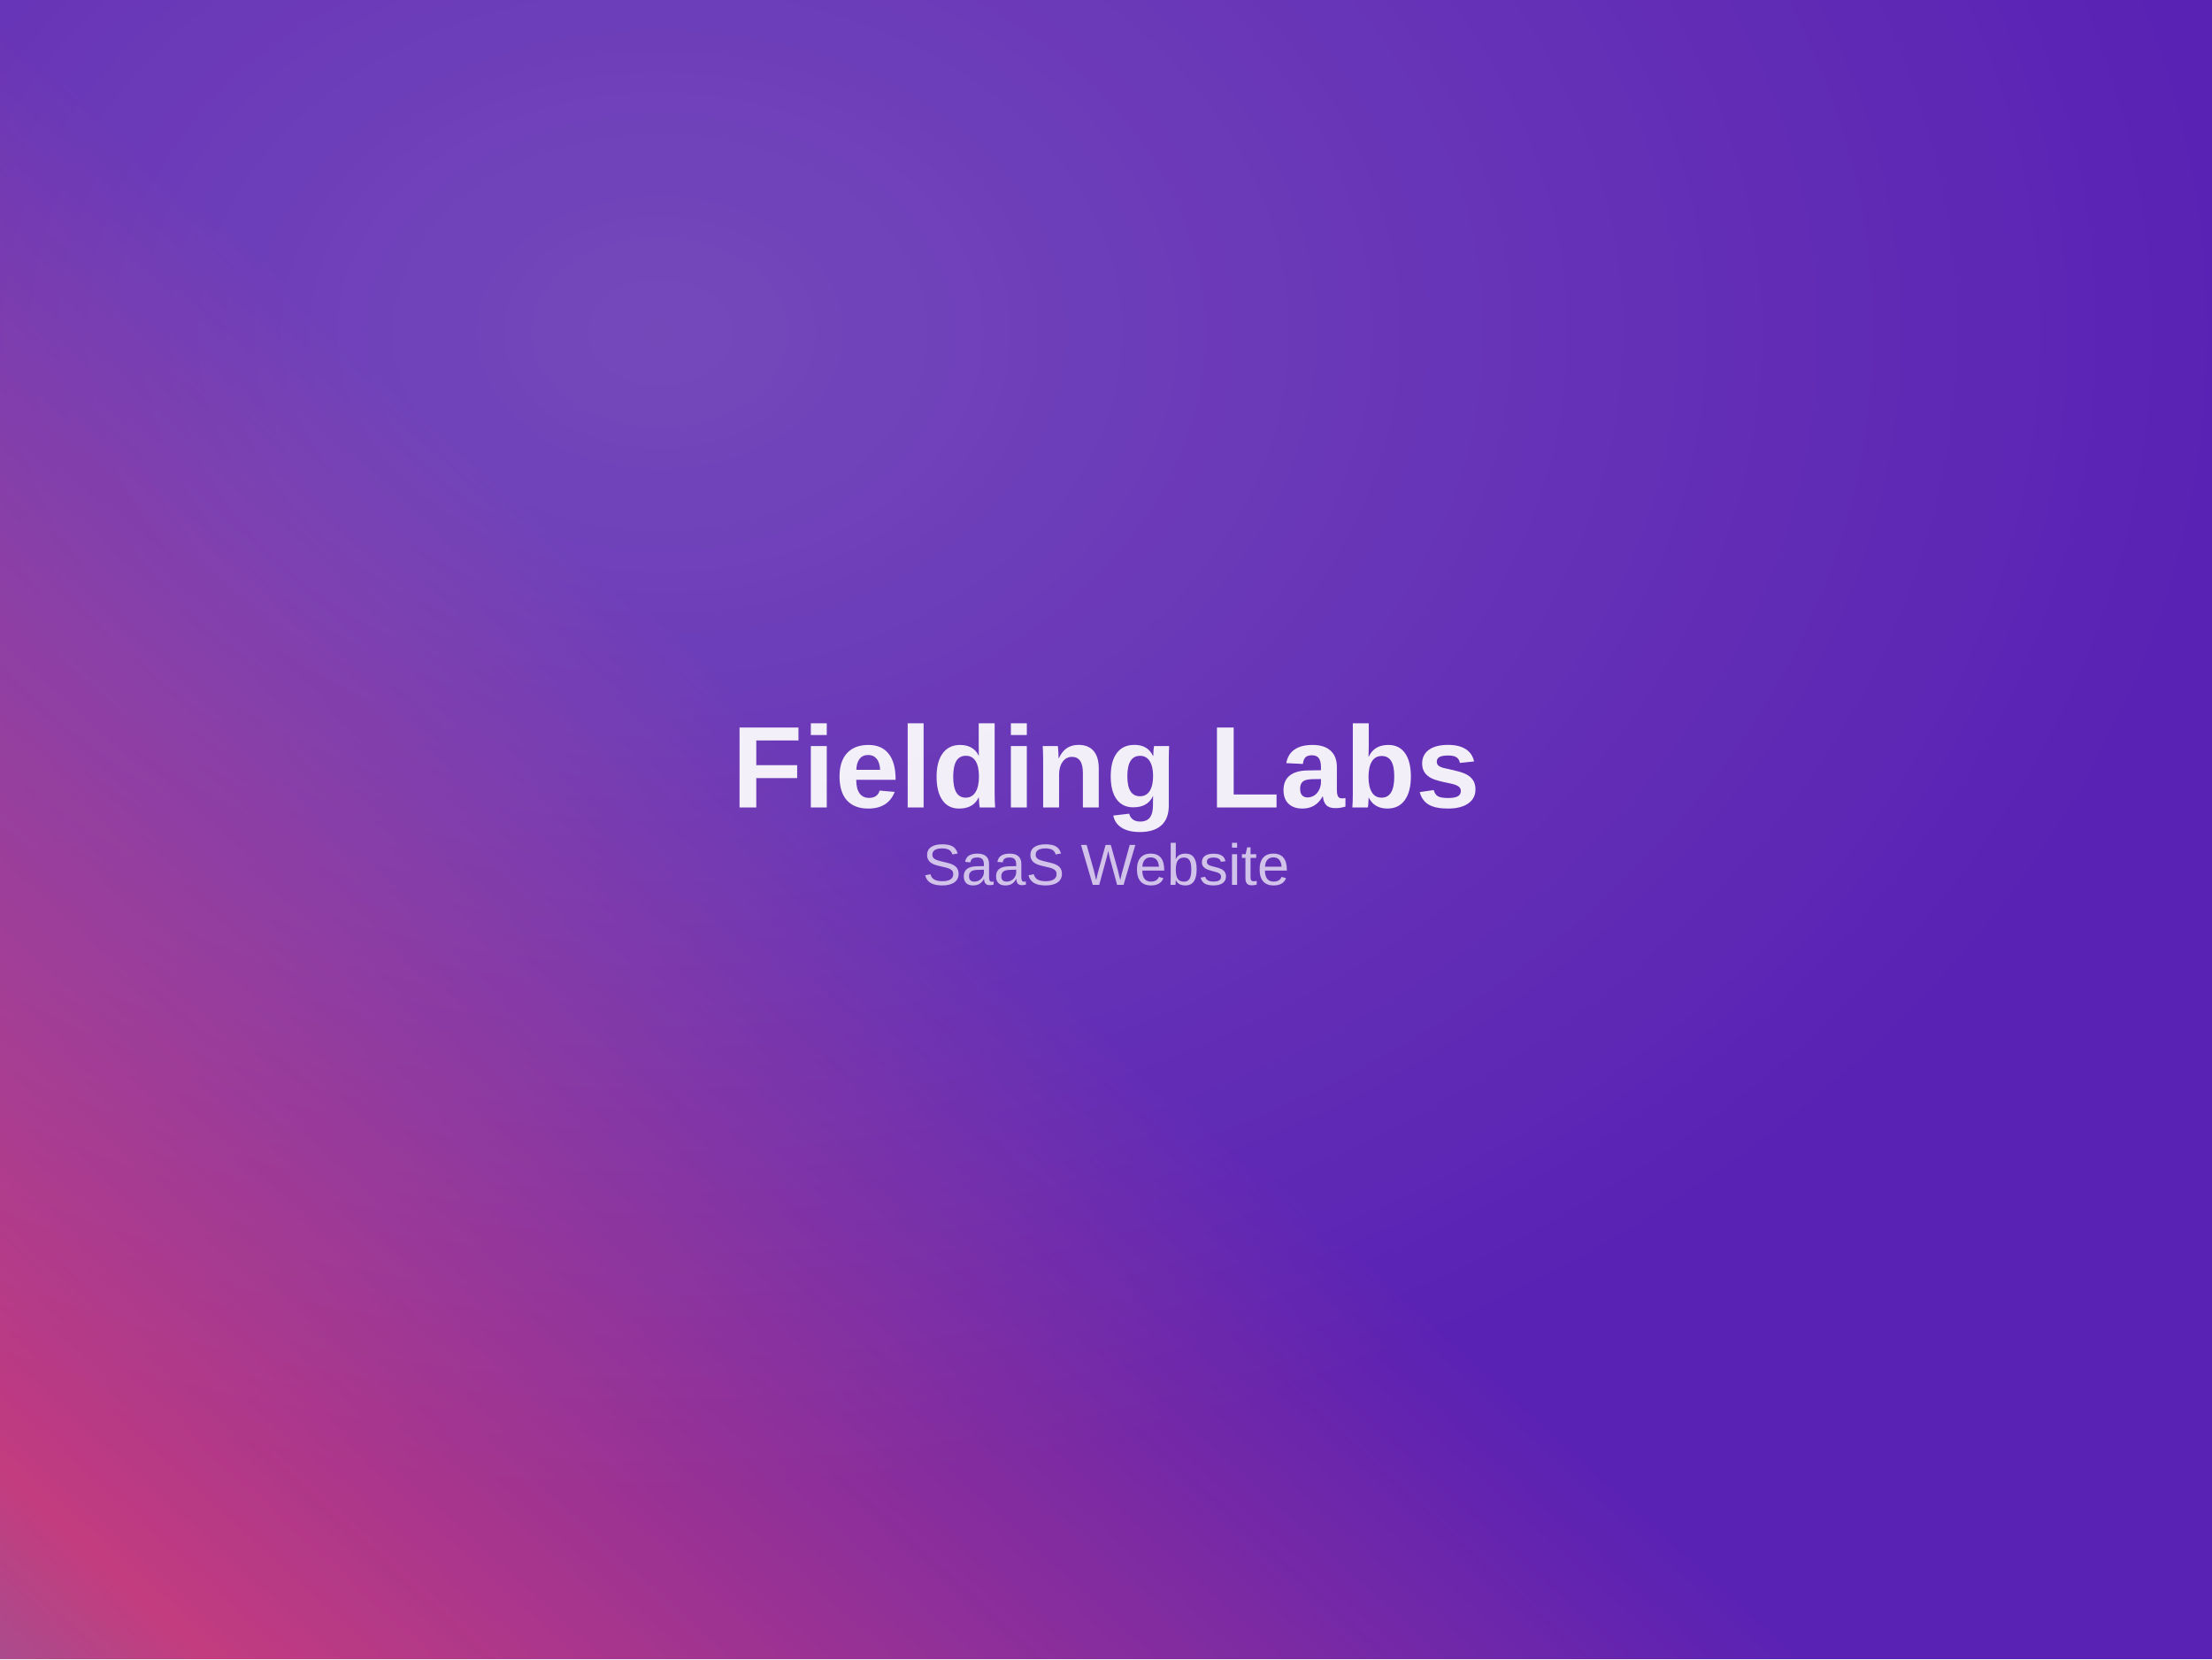
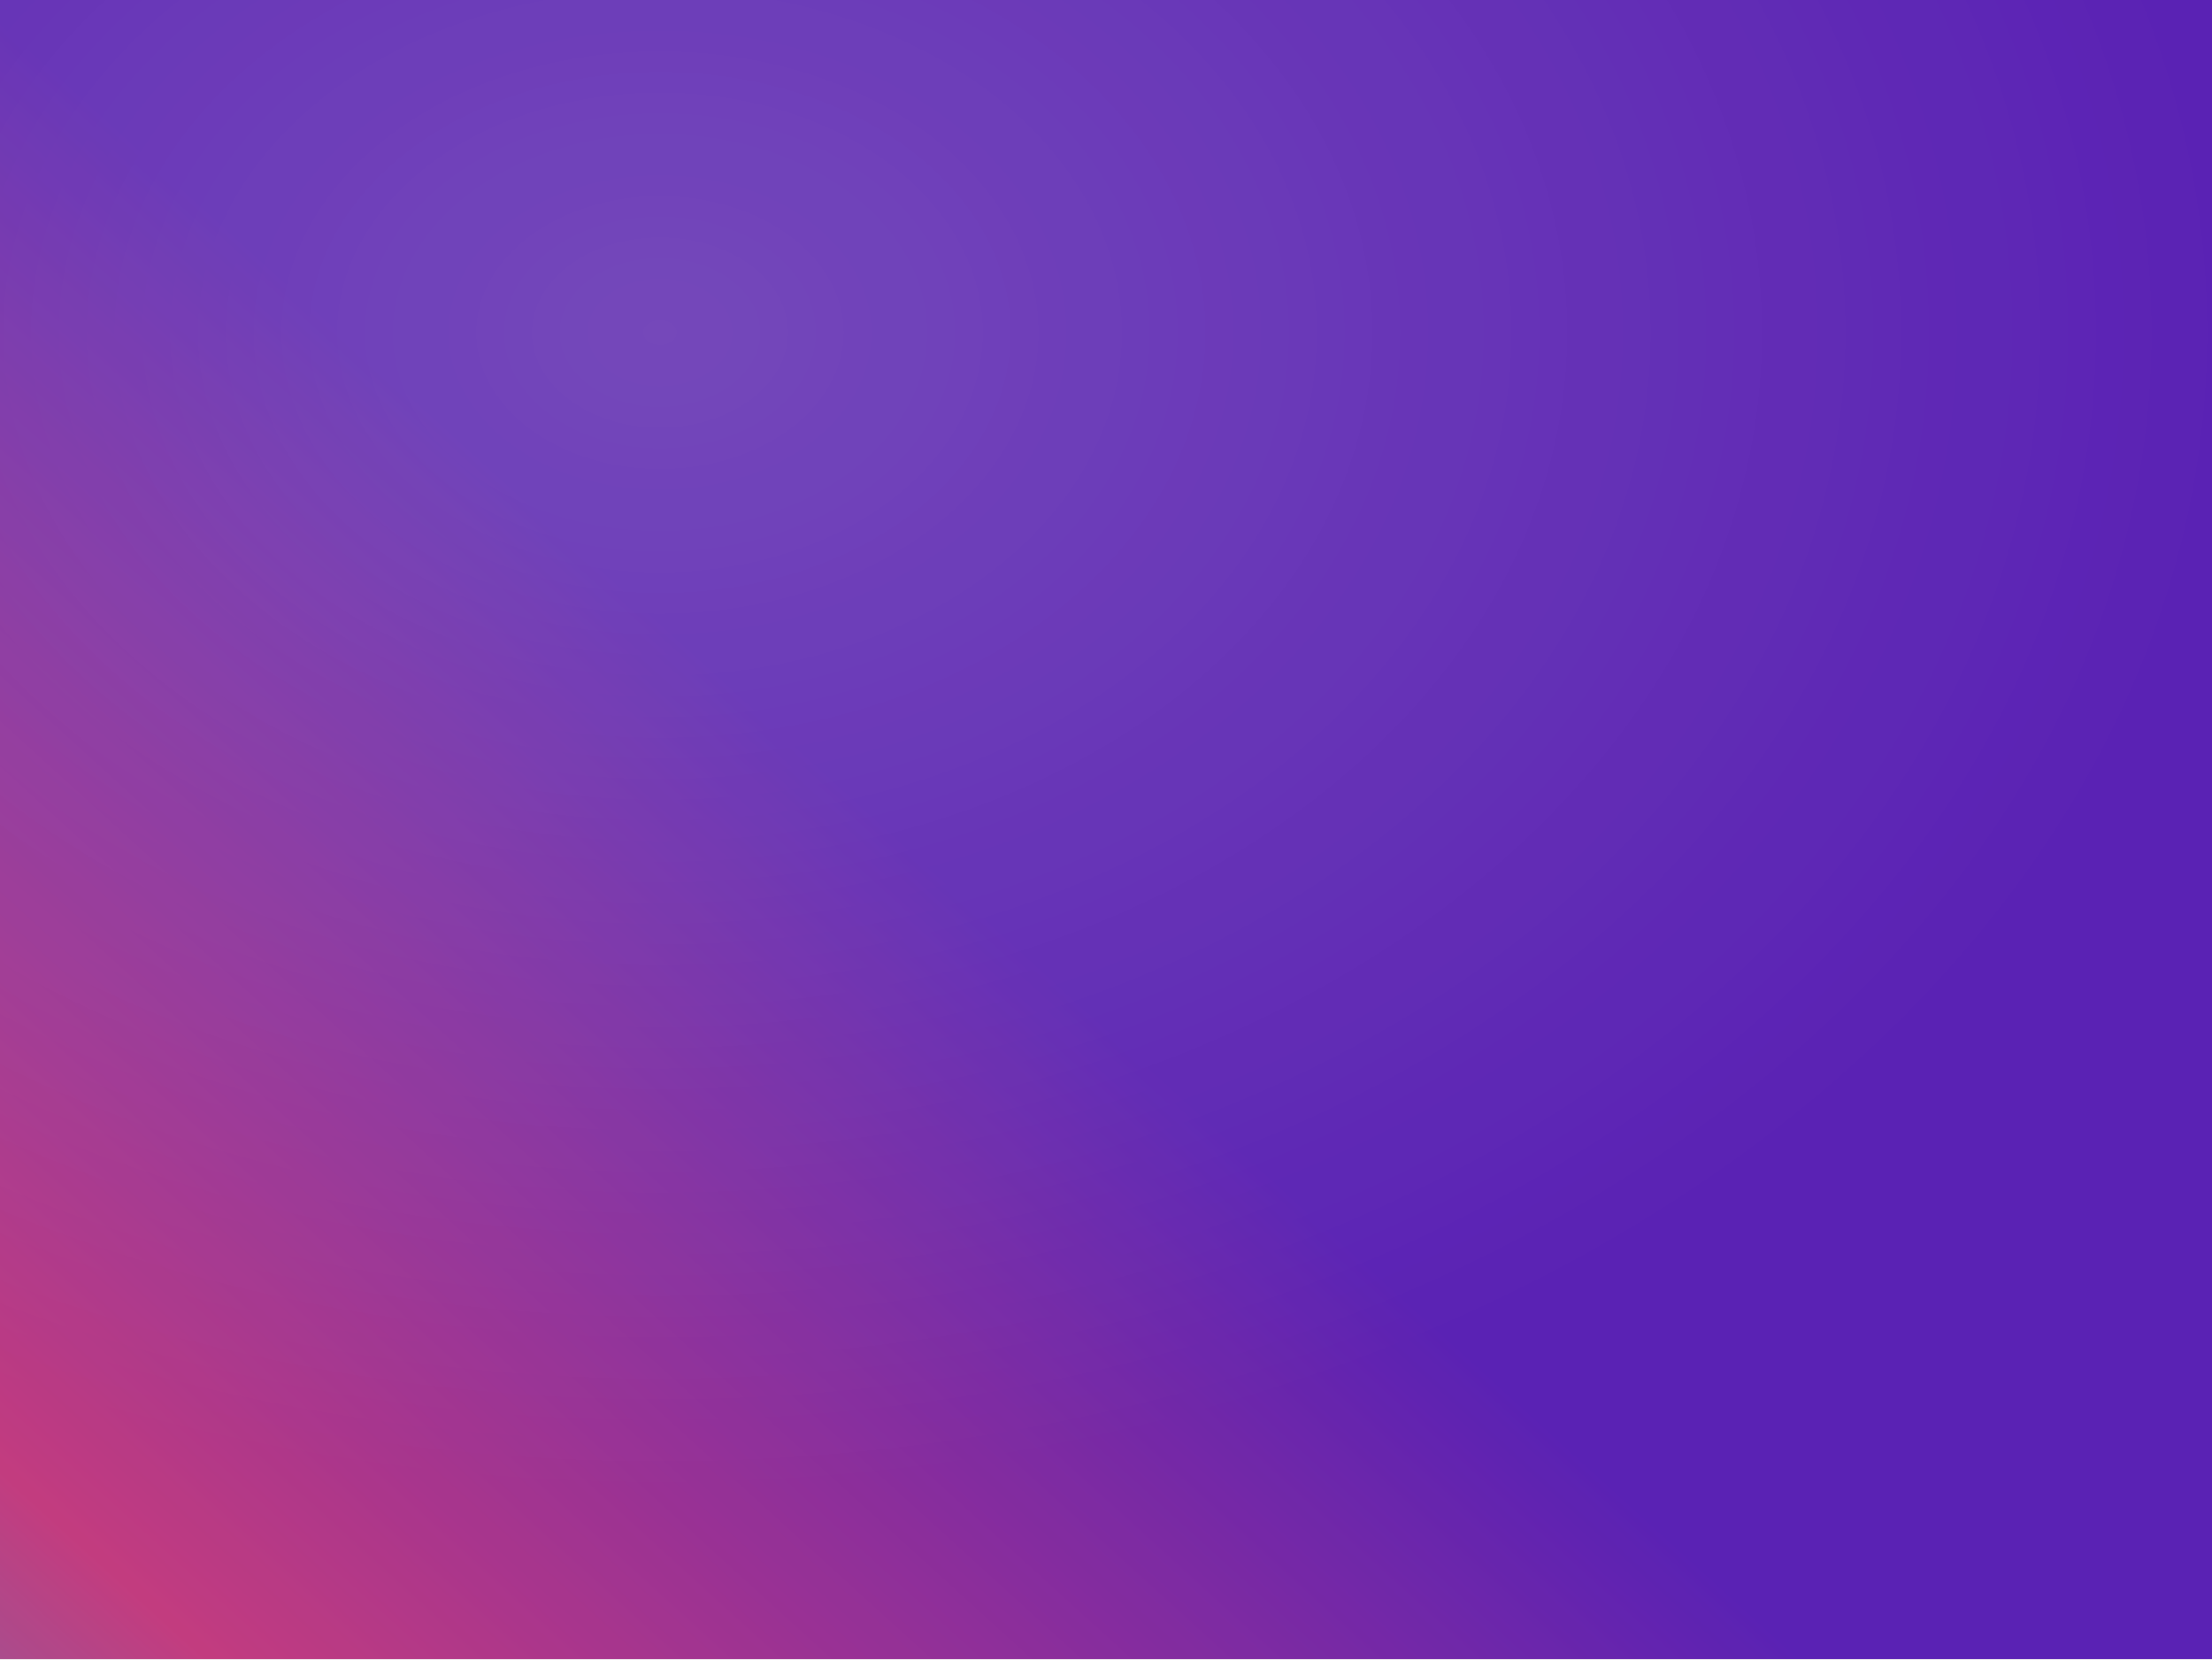
<svg xmlns="http://www.w3.org/2000/svg" width="1200" height="900" viewBox="0 0 1200 900">
  <defs>
    <linearGradient id="g3" gradientTransform="rotate(141)">
      <stop offset="0%" stop-color="#6D28D9" />
      <stop offset="55%" stop-color="#EC4899" />
      <stop offset="100%" stop-color="#38BDF8" />
    </linearGradient>
    <radialGradient id="b3" cx="30%" cy="20%" r="70%">
      <stop offset="0%" stop-color="#ffffff" stop-opacity="0.22" />
      <stop offset="100%" stop-color="#ffffff" stop-opacity="0" />
    </radialGradient>
    <filter id="noise-3">
      <feTurbulence type="fractalNoise" baseFrequency="0.9" numOctaves="2" stitchTiles="stitch" result="noise" />
      <feColorMatrix in="noise" type="saturate" values="0" />
      <feComponentTransfer>
        <feFuncA type="linear" slope="0.05" />
      </feComponentTransfer>
      <feComposite operator="over" in2="SourceGraphic" />
    </filter>
  </defs>
  <rect width="1200" height="900" rx="0" fill="url(#g3)" />
  <rect width="1200" height="900" rx="0" fill="url(#b3)" />
  <rect width="1200" height="900" rx="0" fill="#07070c" opacity="0.18" />
-   <g font-family="Arial, sans-serif" text-anchor="middle">
-     <text x="600" y="438" font-size="63" font-weight="700" fill="#ffffff" opacity="0.92">Fielding Labs</text>
-     <text x="600" y="480" font-size="31.5" fill="#ffffff" opacity="0.7">SaaS Website</text>
-   </g>
</svg>
